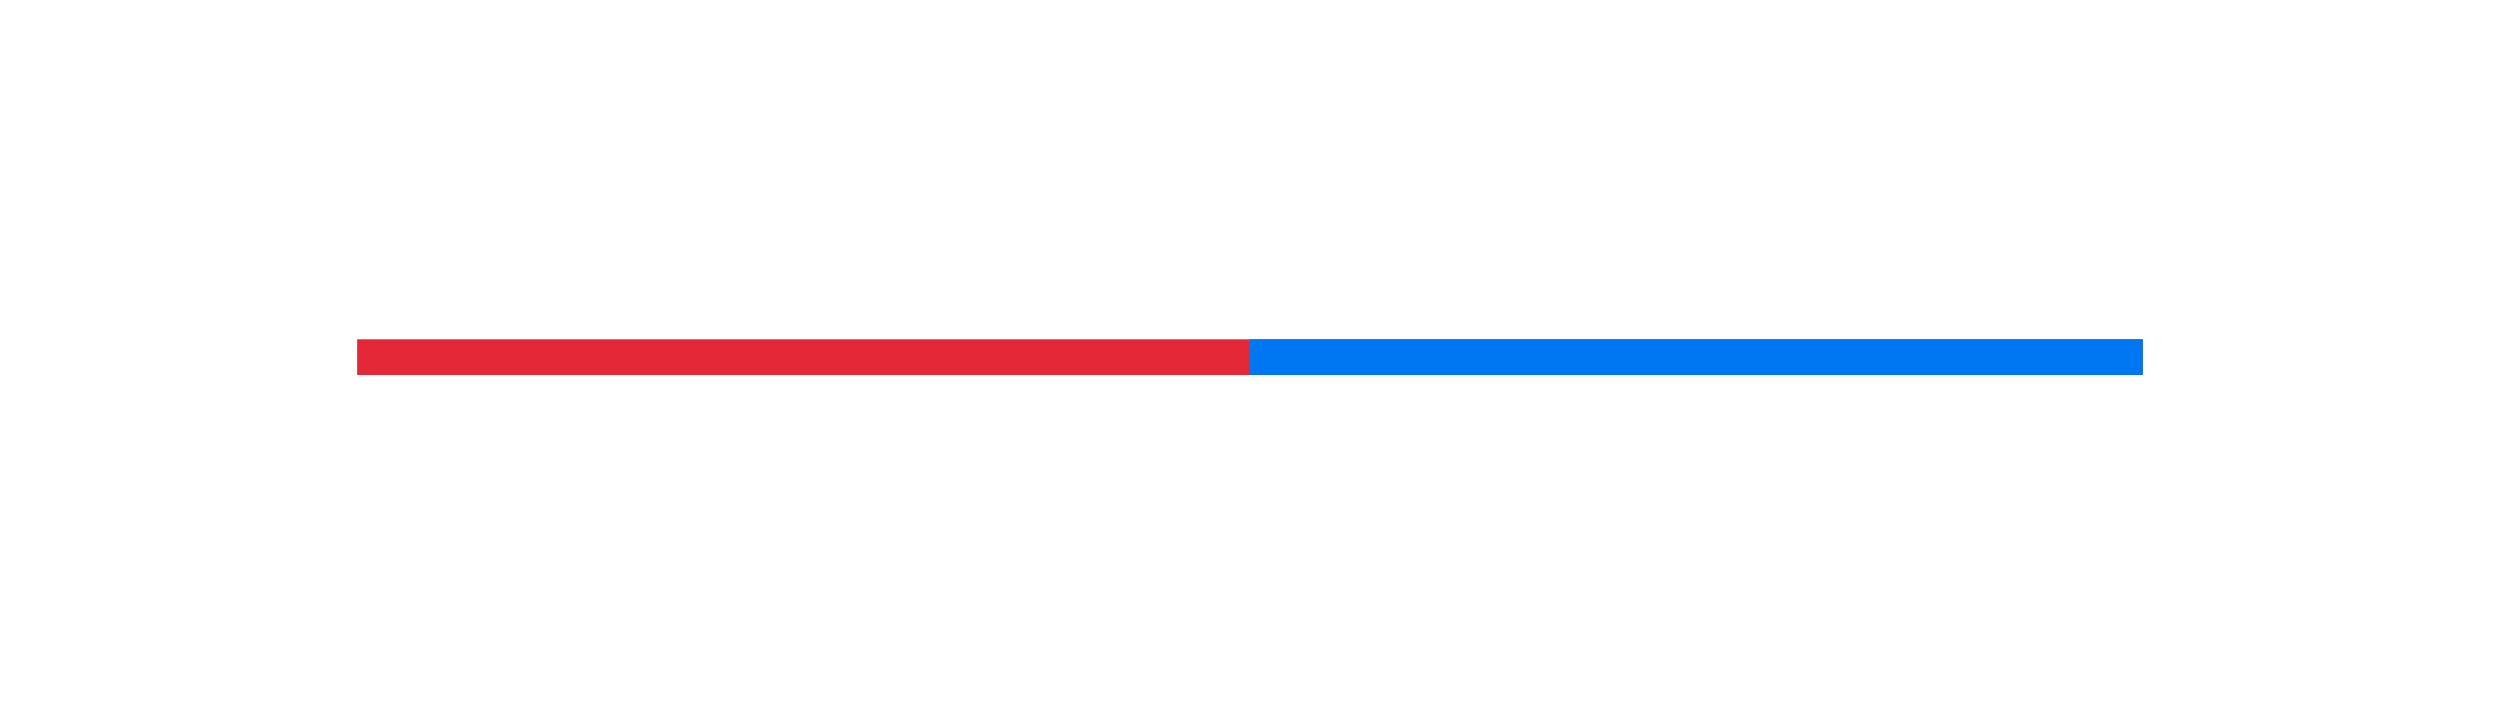
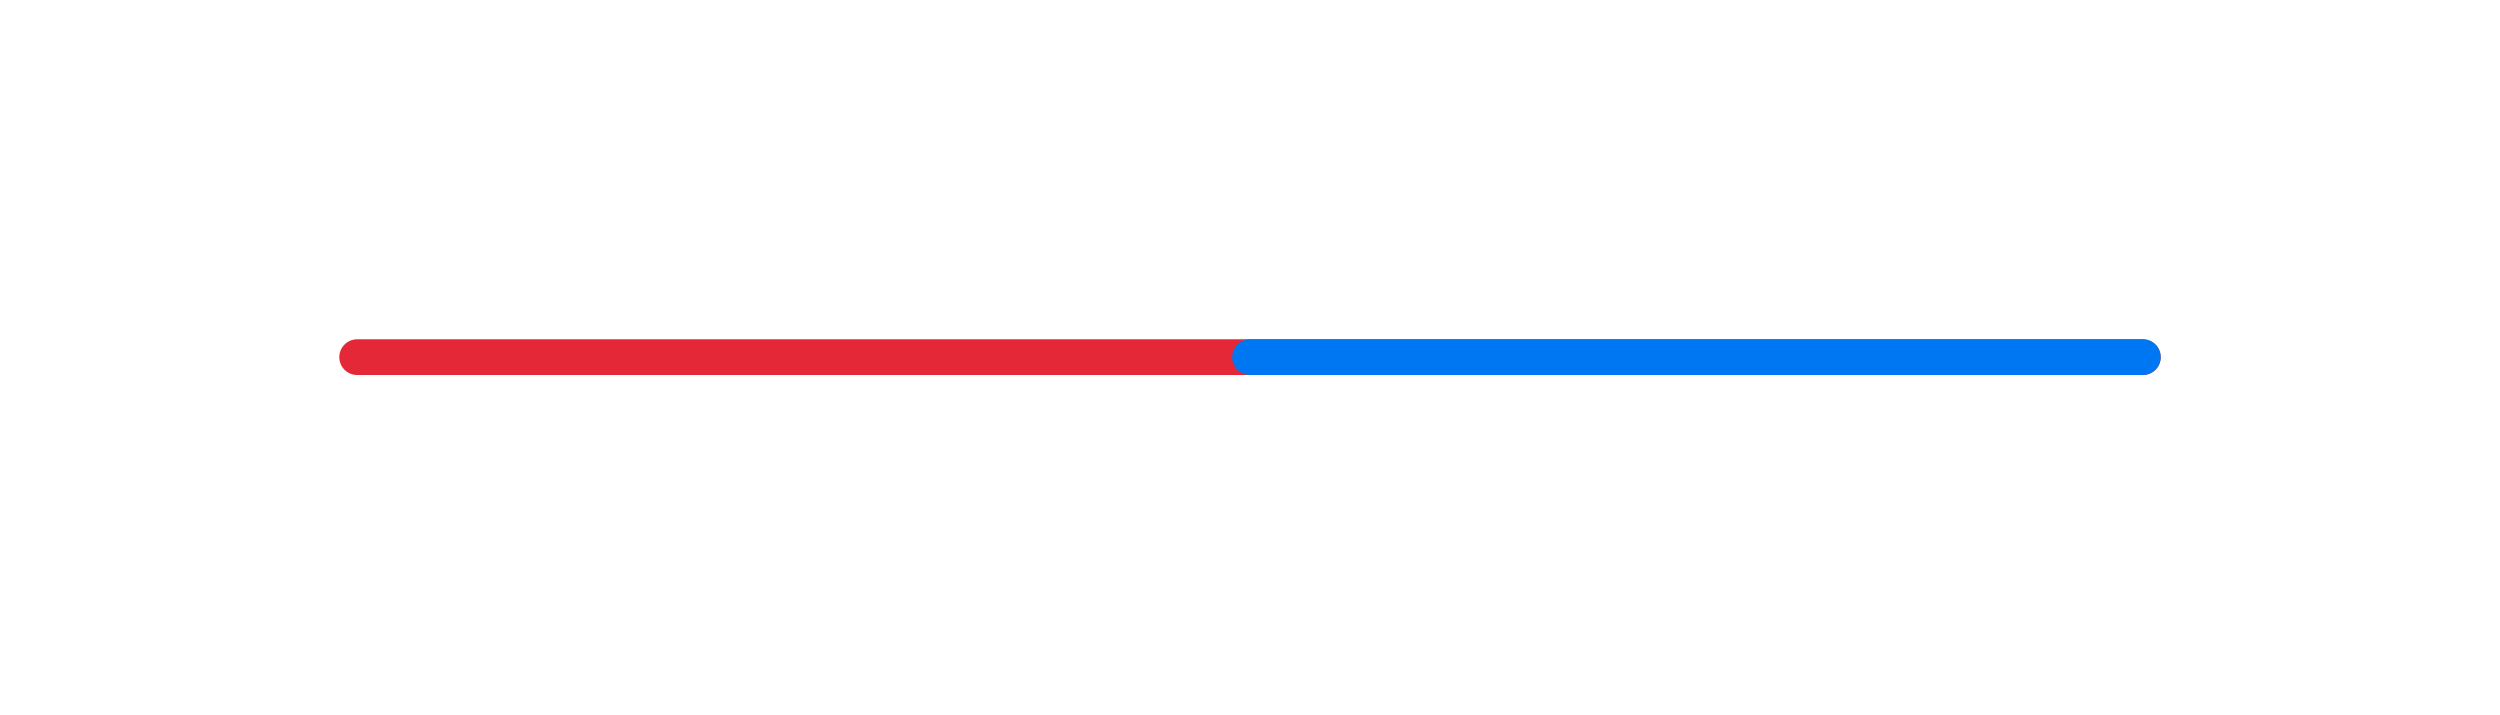
<svg xmlns="http://www.w3.org/2000/svg" viewBox="-20 -20 140 40">
-   <line stroke="rgb(229,40,56)" stroke-width="2" x1="0" x2="100" y1="0" y2="0" />
-   <line stroke="rgb(0,119,242)" stroke-width="2" x1="100" x2="50" y1="0" y2="0" />
+   <line stroke="rgb(229,40,56)" stroke-linecap="round" stroke-width="2" x1="0" x2="100" y1="0" y2="0" />
+   <line stroke="rgb(0,119,242)" stroke-linecap="round" stroke-width="2" x1="100" x2="50" y1="0" y2="0" />
</svg>
